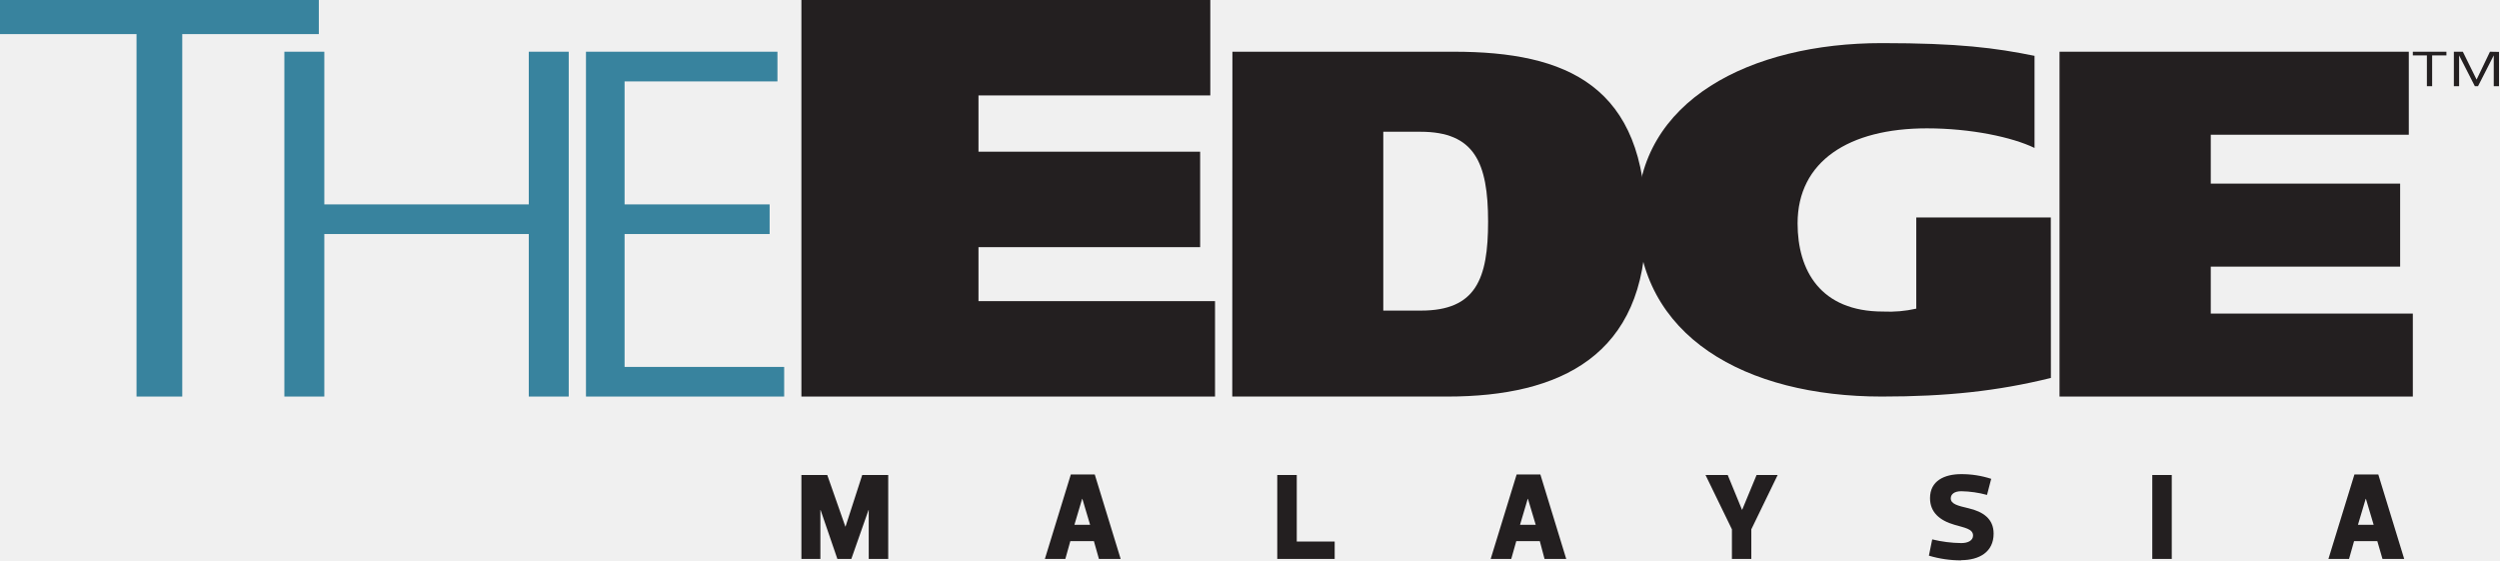
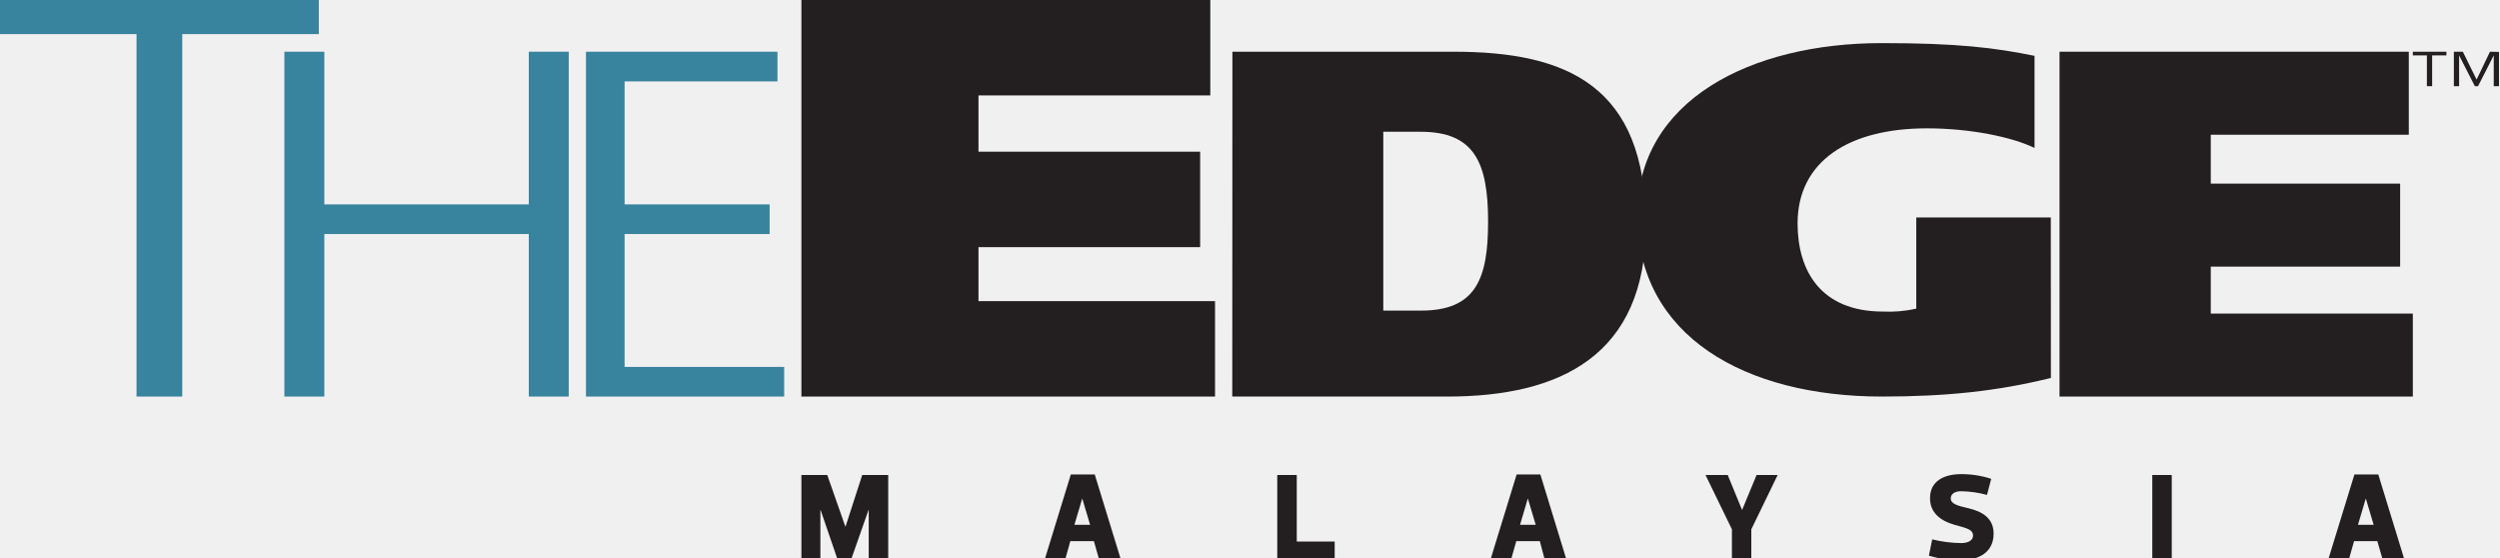
- <svg xmlns="http://www.w3.org/2000/svg" width="290" height="65" viewBox="0 0 290 65" fill="none">
+ <svg xmlns="http://www.w3.org/2000/svg" viewBox="0.00 0.00 290.00 64.67" fill="none">
  <g clip-path="url(#clip0_3236_37210)">
    <path d="M274.557 57.867L275.453 60.874H273.633L274.53 57.867H274.557ZM276.479 64.837H279L275.993 55.038H273.223L270.205 64.837H272.597L273.18 62.774H275.879L276.479 64.837ZM252.026 55.103H249.764V64.837H252.026V55.103ZM227.573 64.978C229.663 64.978 231.353 64.05 231.353 61.9C231.353 60.201 230.159 59.359 228.437 58.958C227.201 58.67 226.38 58.469 226.38 57.812C226.38 57.313 226.817 56.982 227.6 56.982C228.609 57.001 229.612 57.145 230.586 57.41L231.072 55.543C229.947 55.178 228.772 54.994 227.589 55C225.624 55 223.972 55.782 223.972 57.785C223.972 59.414 225.084 60.38 226.807 60.874C227.973 61.221 228.966 61.346 228.966 62.123C228.966 62.693 228.383 62.997 227.6 62.997C226.463 62.984 225.331 62.84 224.226 62.568L223.842 64.457C225.069 64.824 226.342 65.007 227.622 65M202.149 59.126L200.497 55.103H197.921L200.983 61.401V64.837H203.234V61.401L206.29 55.103H203.844L202.176 59.126H202.149ZM177.313 57.867L178.214 60.874H176.395L177.286 57.867H177.313ZM179.24 64.837H181.756L178.754 55.038H176.001L172.988 64.837H175.375L175.958 62.774H178.69L179.24 64.837ZM148.222 55.103V64.837H154.885V62.818H150.485V55.103H148.222ZM125.605 57.867L126.502 60.874H124.682L125.578 57.867H125.605ZM127.527 64.837H130.049L127.042 55.038H124.266L121.254 64.837H123.629L124.207 62.774H126.944L127.527 64.837ZM96.002 55.103H93V64.837H95.203V59.169H95.23L97.174 64.837H98.793L100.786 59.169H100.813V64.837H103.075V55.103H100.057L98.124 61.075H98.097L96.002 55.103Z" fill="#231F20" />
    <path d="M0 0V3.955H15.845V46H21.15V3.955H37V0H0Z" fill="#38839E" />
    <path d="M33 6H37.636V23.71H61.364V6H66V46H61.364V27.147H37.636V46H33V6Z" fill="#38839E" />
    <path d="M68 6H90.22V9.443H72.481V23.71H89.313V27.147H72.481V42.563H91V46H68V6Z" fill="#38839E" />
    <path d="M93 0H140.451V11.069H113.549V17.596H139.272V28.67H113.549V34.931H141V46H93V0Z" fill="#231F20" />
    <path d="M160.526 36.029H164.904C171.272 36.029 172.688 32.358 172.688 25.713C172.688 18.839 171.096 15.284 164.84 15.284H160.526V36.029ZM143.016 6H168.714C181.794 6 191 9.906 191 26.114C191 41.241 181.061 46 167.982 46H143L143.016 6Z" fill="#231F20" />
    <path d="M238 43.842C231.758 45.38 225.847 46 218.377 46C202.627 46 190 39.067 190 24.919C190 11.64 203.167 5 218.377 5C227.274 5 231.549 5.553 236.099 6.477V17.162C233.521 15.911 228.701 14.888 223.61 14.888C214.576 14.888 208.604 18.694 208.604 25.915C208.604 31.365 211.248 36.14 218.52 36.14C219.815 36.203 221.112 36.089 222.376 35.803V25.223H237.989L238 43.842Z" fill="#231F20" />
    <path d="M239 6H279.533V15.63H256.551V21.299H278.527V30.93H256.551V36.375H280V46H239V6Z" fill="#231F20" />
    <path d="M280 6V6.425H281.632V10H282.241V6.425H283.898V6H280ZM288.952 6L287.4 9.231L285.804 6H284.762V10H285.371V6.425L287.199 10H287.564L289.391 6.425V10H290V6.018L288.952 6Z" fill="#231F20" />
  </g>
  <defs>
    <clipPath id="clip0_3236_37210">
      <rect width="290" height="65" fill="white" />
    </clipPath>
  </defs>
</svg>
